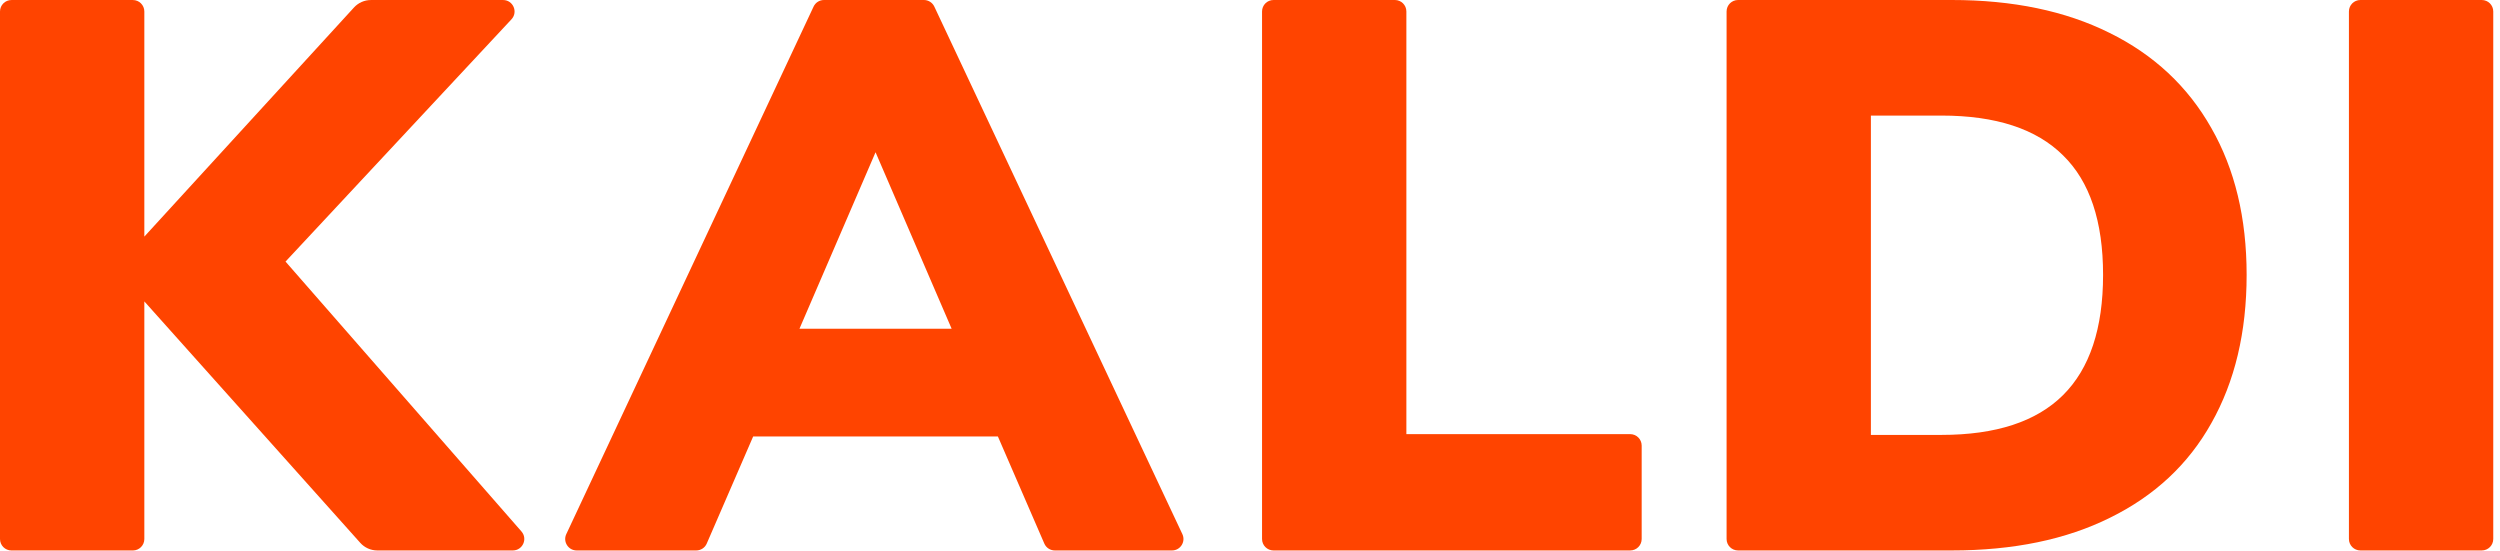
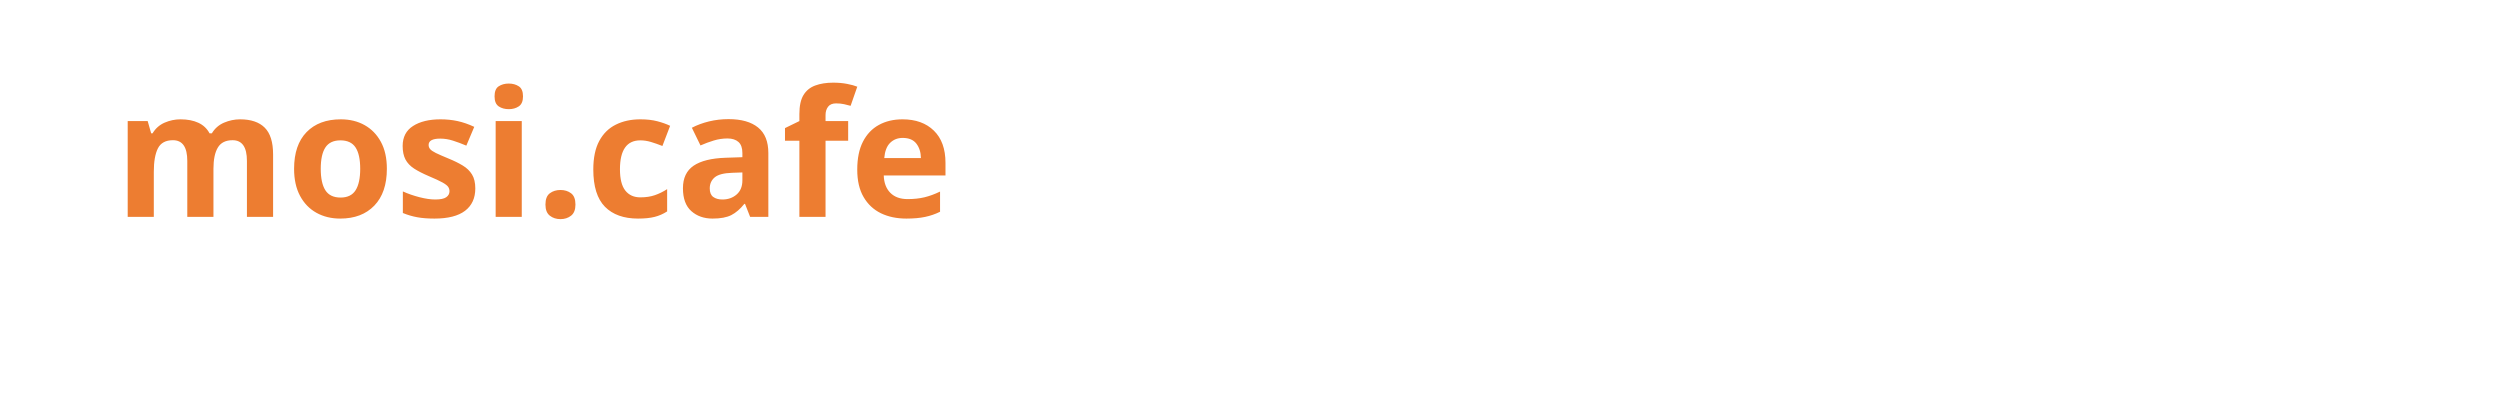
- <svg xmlns="http://www.w3.org/2000/svg" xmlns:xlink="http://www.w3.org/1999/xlink" viewBox="0 0 109 24">
-   <g transform="translate(-1470)">
-     <g style="mix-blend-mode:normal" transform="translate(1470)" fill="#f40">
-       <use xlink:href="#b" style="mix-blend-mode:normal" />
-       <use xlink:href="#c" style="mix-blend-mode:normal" />
-       <use xlink:href="#d" style="mix-blend-mode:normal" />
-       <use xlink:href="#e" style="mix-blend-mode:normal" />
-       <use xlink:href="#f" style="mix-blend-mode:normal" />
+ <svg xmlns="http://www.w3.org/2000/svg" width="784" height="123" xml:space="preserve" overflow="hidden">
+   <g transform="translate(-2566 -1054)">
+     <g>
+       <text fill="#ED7D31" fill-opacity="1" font-family="Fave Script Bold Pro,Fave Script Bold Pro_MSFontService,sans-serif" font-style="normal" font-variant="normal" font-weight="700" font-stretch="normal" font-size="55" text-anchor="start" direction="ltr" writing-mode="lr-tb" unicode-bidi="normal" text-decoration="none" transform="matrix(1 0 0 1 2601.75 1122)">mosi.cafe</text>
    </g>
  </g>
-   <defs>
-     <path id="b" d="M22.735 23.171c.283.323.053.829-.376.829h-5.907c-.285 0-.556-.121-.745-.333l-9.414-10.526v10.36c0 .276-.224.5-.5.5h-5.293c-.276 0-.5-.224-.5-.5v-23c0-.276.224-.5.5-.5h5.293c.276 0 .5.224.5.5v9.815l9.141-9.99c.19-.207.457-.325.738-.325h5.762c.437 0 .664.521.366.841l-9.851 10.563 10.287 11.767z" />
-     <path id="c" d="M45.991 24c-.199 0-.38-.118-.459-.301l-2.024-4.669h-10.67l-2.024 4.669c-.079.183-.259.301-.459.301h-5.212c-.366 0-.608-.381-.453-.712l10.782-23c.082-.176.259-.288.453-.288h4.358c.194 0 .37.112.453.287l10.815 23c.156.332-.086.713-.452.713h-5.108zm-11.135-9.668h6.635l-3.317-7.694-3.317 7.694z" />
-     <path id="d" d="M55.525 24c-.276 0-.5-.224-.5-.5v-23c0-.276.224-.5.5-.5h5.293c.276 0 .5.224.5.5v18.428h9.759c.276 0 .5.224.5.5v4.072c0 .276-.224.5-.5.5h-15.552z" />
-     <path id="e" d="M75.279.5c0-.276.224-.5.5-.5h9.315c2.667 0 4.959.477 6.874 1.43 1.938.953 3.42 2.338 4.446 4.153 1.026 1.793 1.539 3.926 1.539 6.4 0 2.496-.513 4.652-1.539 6.468-1.003 1.793-2.474 3.166-4.412 4.119-1.915.953-4.218 1.43-6.908 1.43h-9.315c-.276 0-.5-.224-.5-.5v-23zm9.37 18.462c2.371 0 4.138-.579 5.301-1.736 1.163-1.157 1.744-2.905 1.744-5.242 0-2.338-.581-4.074-1.744-5.209-1.163-1.157-2.93-1.736-5.301-1.736h-3.078v13.923h3.078z" />
-     <path id="f" d="M102.913 24c-.276 0-.5-.224-.5-.5v-23c0-.276.224-.5.5-.5h5.293c.276 0 .5.224.5.5v23c0 .276-.224.5-.5.5h-5.293z" />
-   </defs>
</svg>
